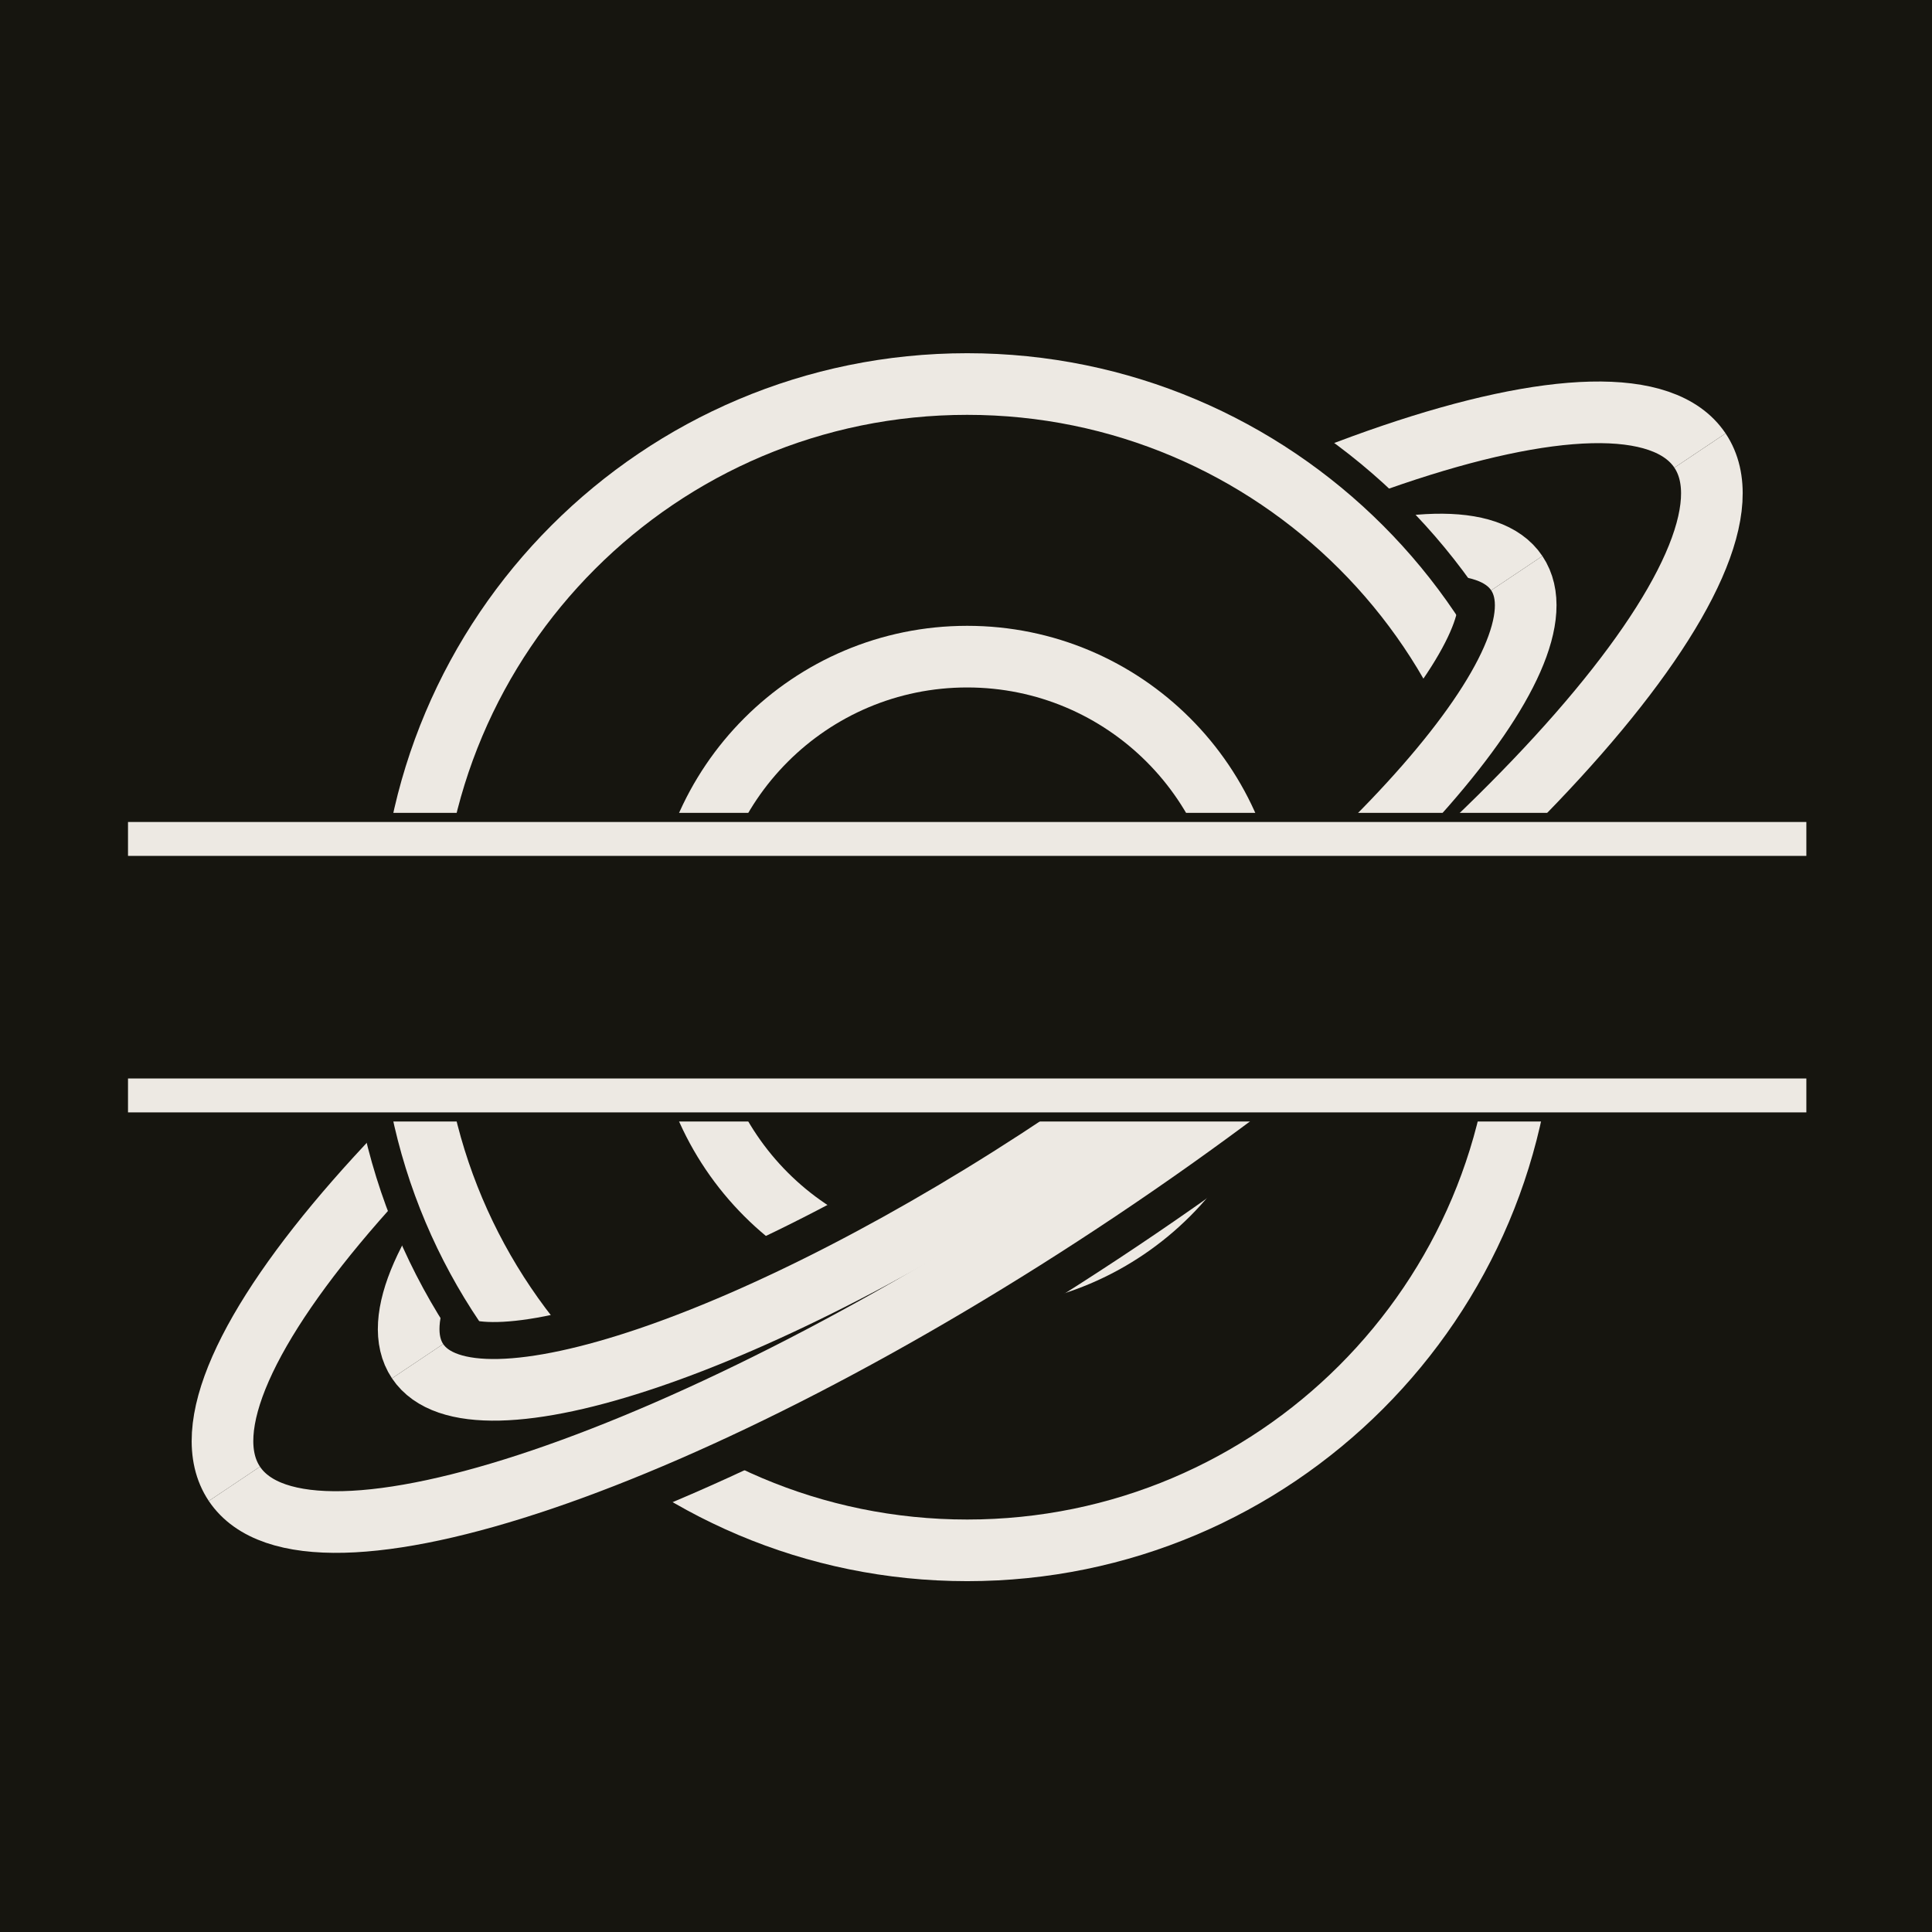
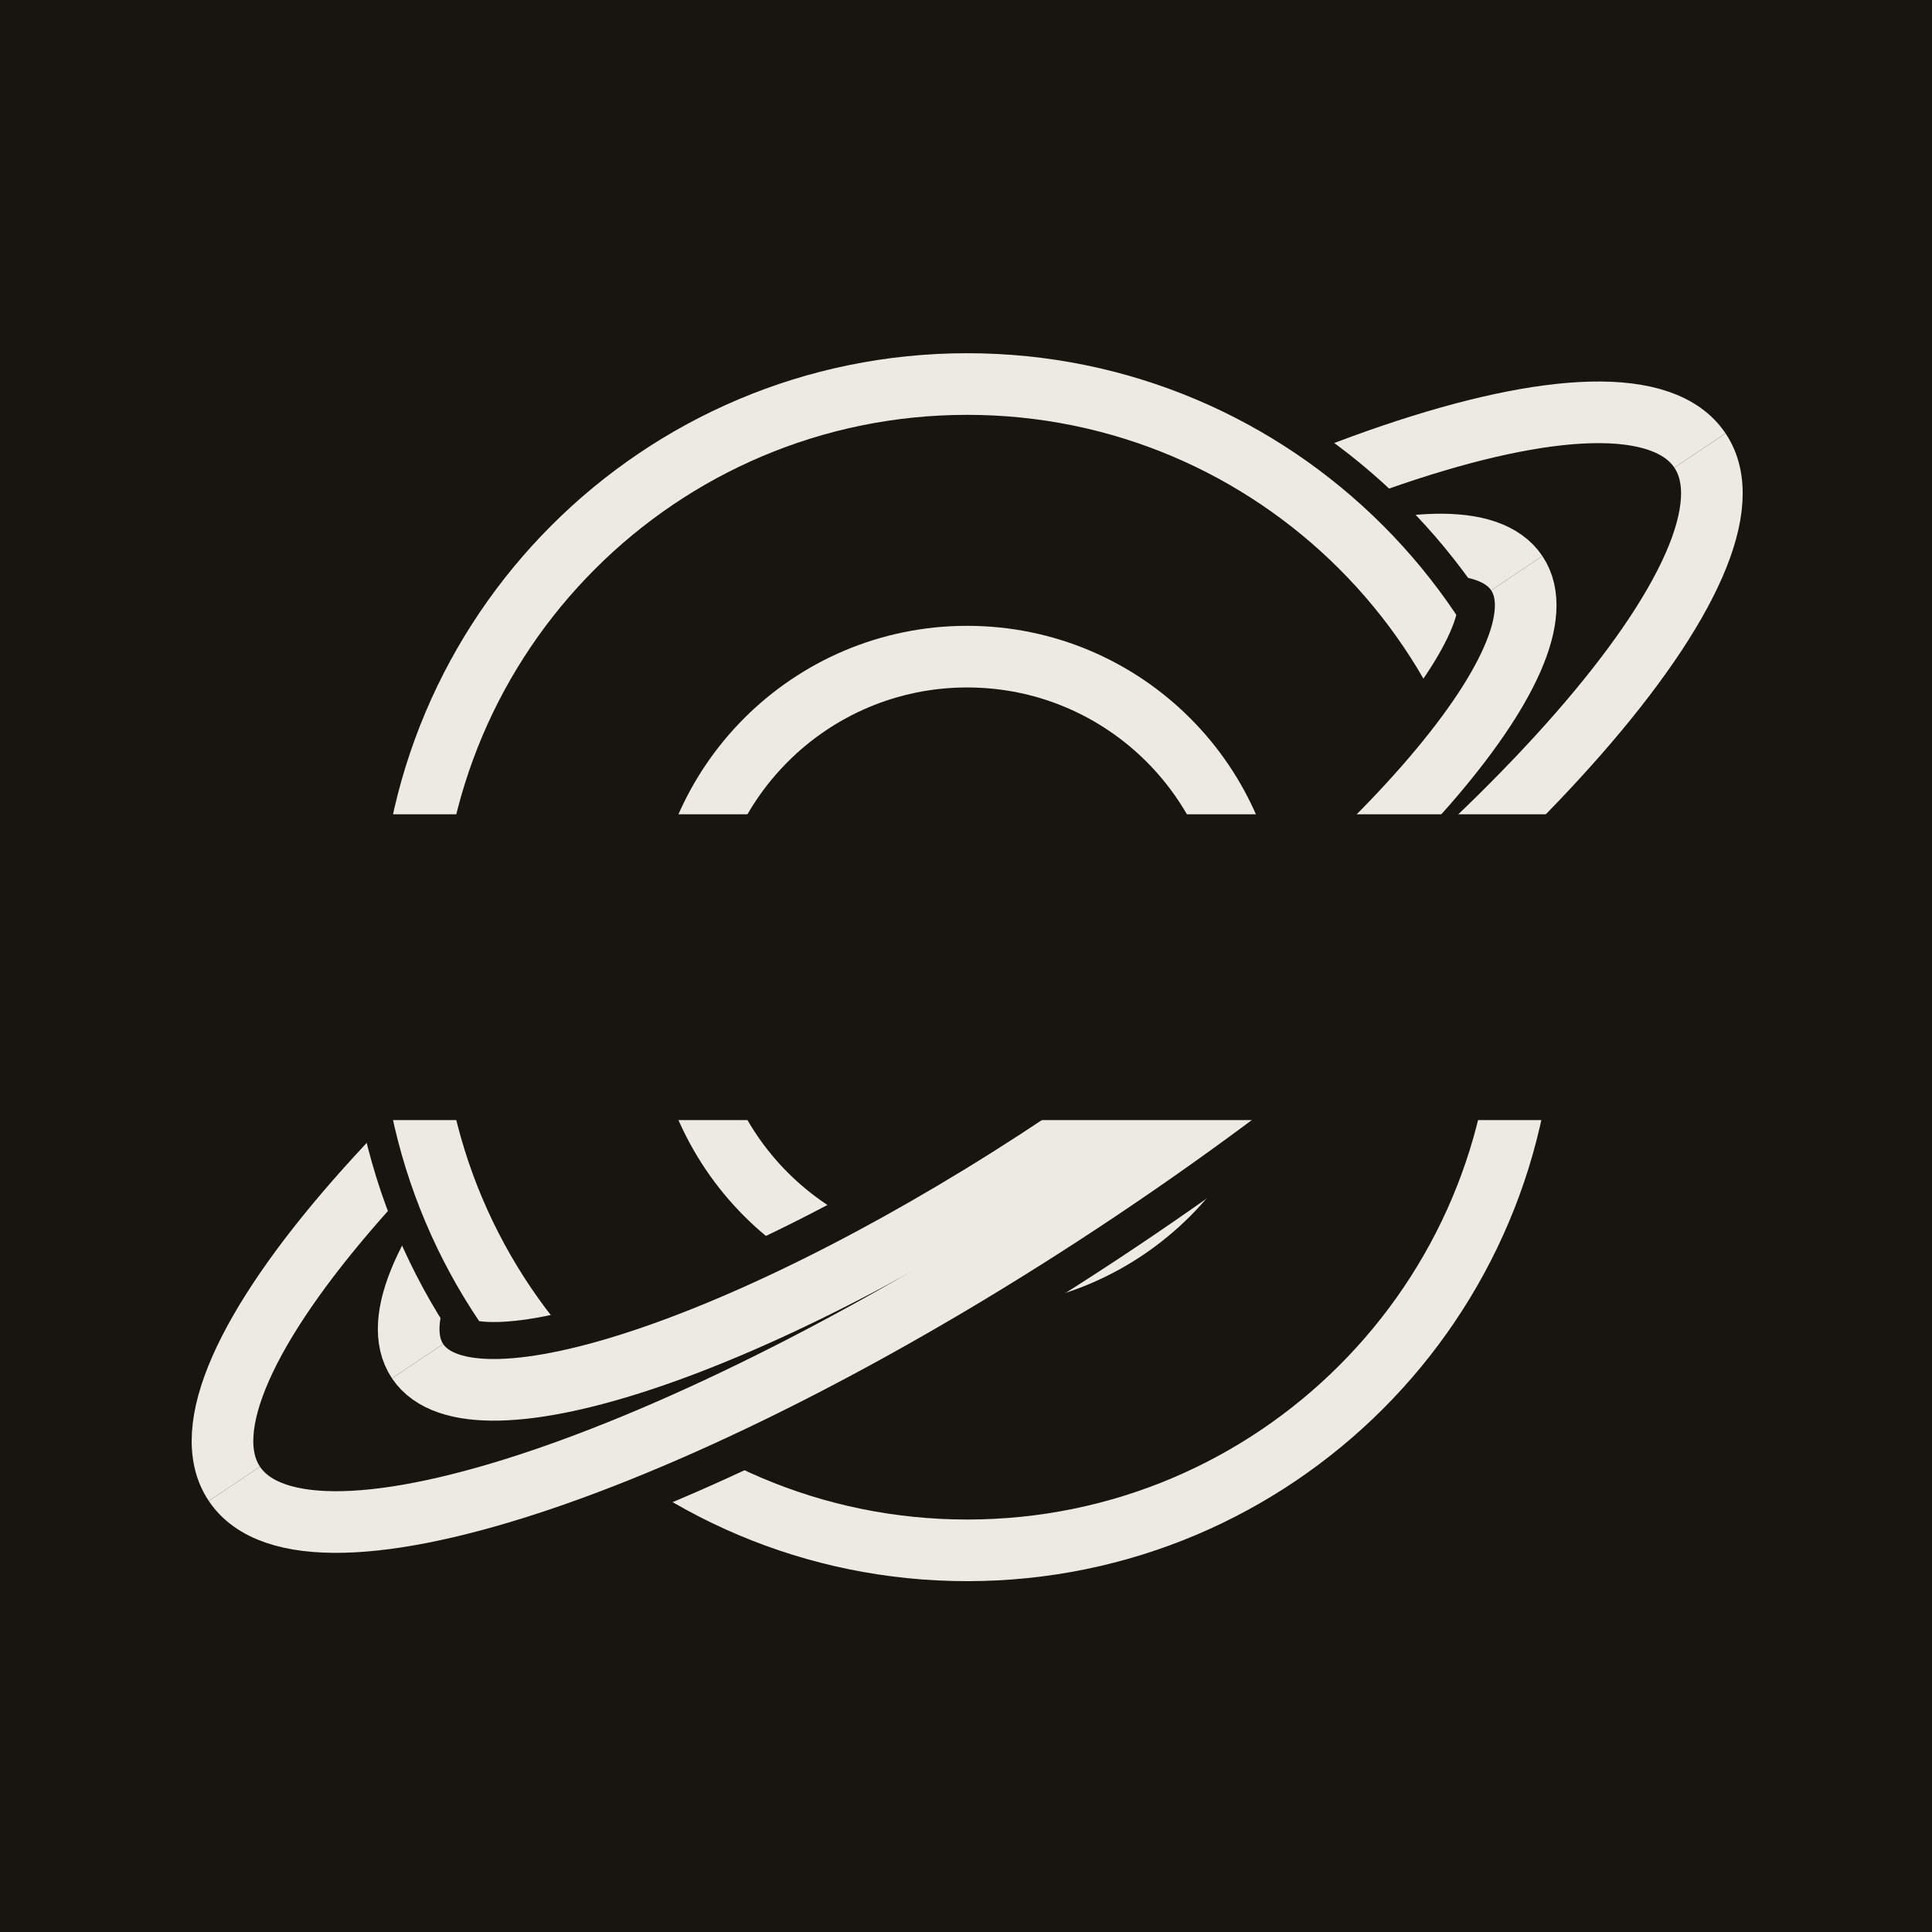
<svg xmlns="http://www.w3.org/2000/svg" viewBox="-408 -408 815 815" width="815" height="815" role="img" aria-label="Univers Parallele">
  <defs>
    <clipPath id="u32s-avant">
      <rect x="-500" y="0" width="1000" height="300" />
    </clipPath>
    <clipPath id="u32s-disque">
      <circle r="235.0" />
    </clipPath>
    <clipPath id="u32s-arriere">
      <rect x="-500" y="-300" width="1000" height="300" />
    </clipPath>
    <mask id="u32s-hors-disque" maskUnits="userSpaceOnUse" x="-600" y="-600" width="1200" height="1200">
      <rect x="-600" y="-600" width="1200" height="1200" fill="#fff" />
      <circle r="261.0" fill="#000" />
    </mask>
    <mask id="u32s-sous-anneau" maskUnits="userSpaceOnUse" x="-600" y="-600" width="1200" height="1200">
      <rect x="-600" y="-600" width="1200" height="1200" fill="#fff" />
      <g>
        <g transform="rotate(-33.8)">
          <g clip-path="url(#u32s-avant)">
            <path d="M-372 0 A372 100 0 1 0 372 0 A372 100 0 1 0 -372 0Z M-279 0 A279 75 0 1 0 279 0 A279 75 0 1 0 -279 0Z" fill="#000" fill-rule="evenodd" stroke="#000" stroke-width="57.2" />
          </g>
        </g>
      </g>
    </mask>
    <mask id="u32-haut" maskUnits="userSpaceOnUse" x="-900" y="-900" width="1800" height="1800">
      <g fill="#fff">
-         <rect x="-900" y="-900" width="1800" height="845.9" />
+         <rect x="-900" y="-900" width="1800" height="846.5" />
      </g>
    </mask>
    <mask id="u32-bas" maskUnits="userSpaceOnUse" x="-900" y="-900" width="1800" height="1800">
      <g fill="#fff">
-         <rect x="-900" y="54.1" width="1800" height="845.9" />
+         <rect x="-900" y="53.5" width="1800" height="846.5" />
      </g>
    </mask>
  </defs>
  <rect x="-408" y="-408" width="815" height="815" fill="#16150F" />
  <g transform="translate(0 -11)">
    <g mask="url(#u32-haut)">
      <g fill="none" stroke="#EDE9E3" stroke-width="26">
        <g mask="url(#u32s-sous-anneau)">
          <circle r="235" />
          <circle r="120" />
          <circle r="34" />
        </g>
        <g mask="url(#u32s-hors-disque)">
          <g>
            <g transform="rotate(-33.8)">
              <g clip-path="url(#u32s-arriere)">
                <path d="M-372 0 A372 100 0 1 0 372 0 A372 100 0 1 0 -372 0Z" />
                <path d="M-279 0 A279 75 0 1 0 279 0 A279 75 0 1 0 -279 0Z" />
              </g>
            </g>
          </g>
        </g>
        <g>
          <g transform="rotate(-33.8)">
            <g clip-path="url(#u32s-avant)">
              <path d="M-372 0 A372 100 0 1 0 372 0 A372 100 0 1 0 -372 0Z" />
              <path d="M-279 0 A279 75 0 1 0 279 0 A279 75 0 1 0 -279 0Z" />
            </g>
          </g>
        </g>
      </g>
    </g>
  </g>
  <g transform="translate(0 11)">
    <g mask="url(#u32-bas)">
      <g fill="none" stroke="#EDE9E3" stroke-width="26">
        <g mask="url(#u32s-sous-anneau)">
          <circle r="235" />
          <circle r="120" />
          <circle r="34" />
        </g>
        <g mask="url(#u32s-hors-disque)">
          <g>
            <g transform="rotate(-33.8)">
              <g clip-path="url(#u32s-arriere)">
                <path d="M-372 0 A372 100 0 1 0 372 0 A372 100 0 1 0 -372 0Z" />
                <path d="M-279 0 A279 75 0 1 0 279 0 A279 75 0 1 0 -279 0Z" />
              </g>
            </g>
          </g>
        </g>
        <g>
          <g transform="rotate(-33.8)">
            <g clip-path="url(#u32s-avant)">
              <path d="M-372 0 A372 100 0 1 0 372 0 A372 100 0 1 0 -372 0Z" />
              <path d="M-279 0 A279 75 0 1 0 279 0 A279 75 0 1 0 -279 0Z" />
            </g>
          </g>
        </g>
      </g>
    </g>
  </g>
-   <g stroke="#EDE9E3" stroke-width="14.30">
-     <line x1="-354.0" y1="-54.1" x2="354.0" y2="-54.1" />
-     <line x1="-354.0" y1="54.1" x2="354.0" y2="54.1" />
-   </g>
</svg>
